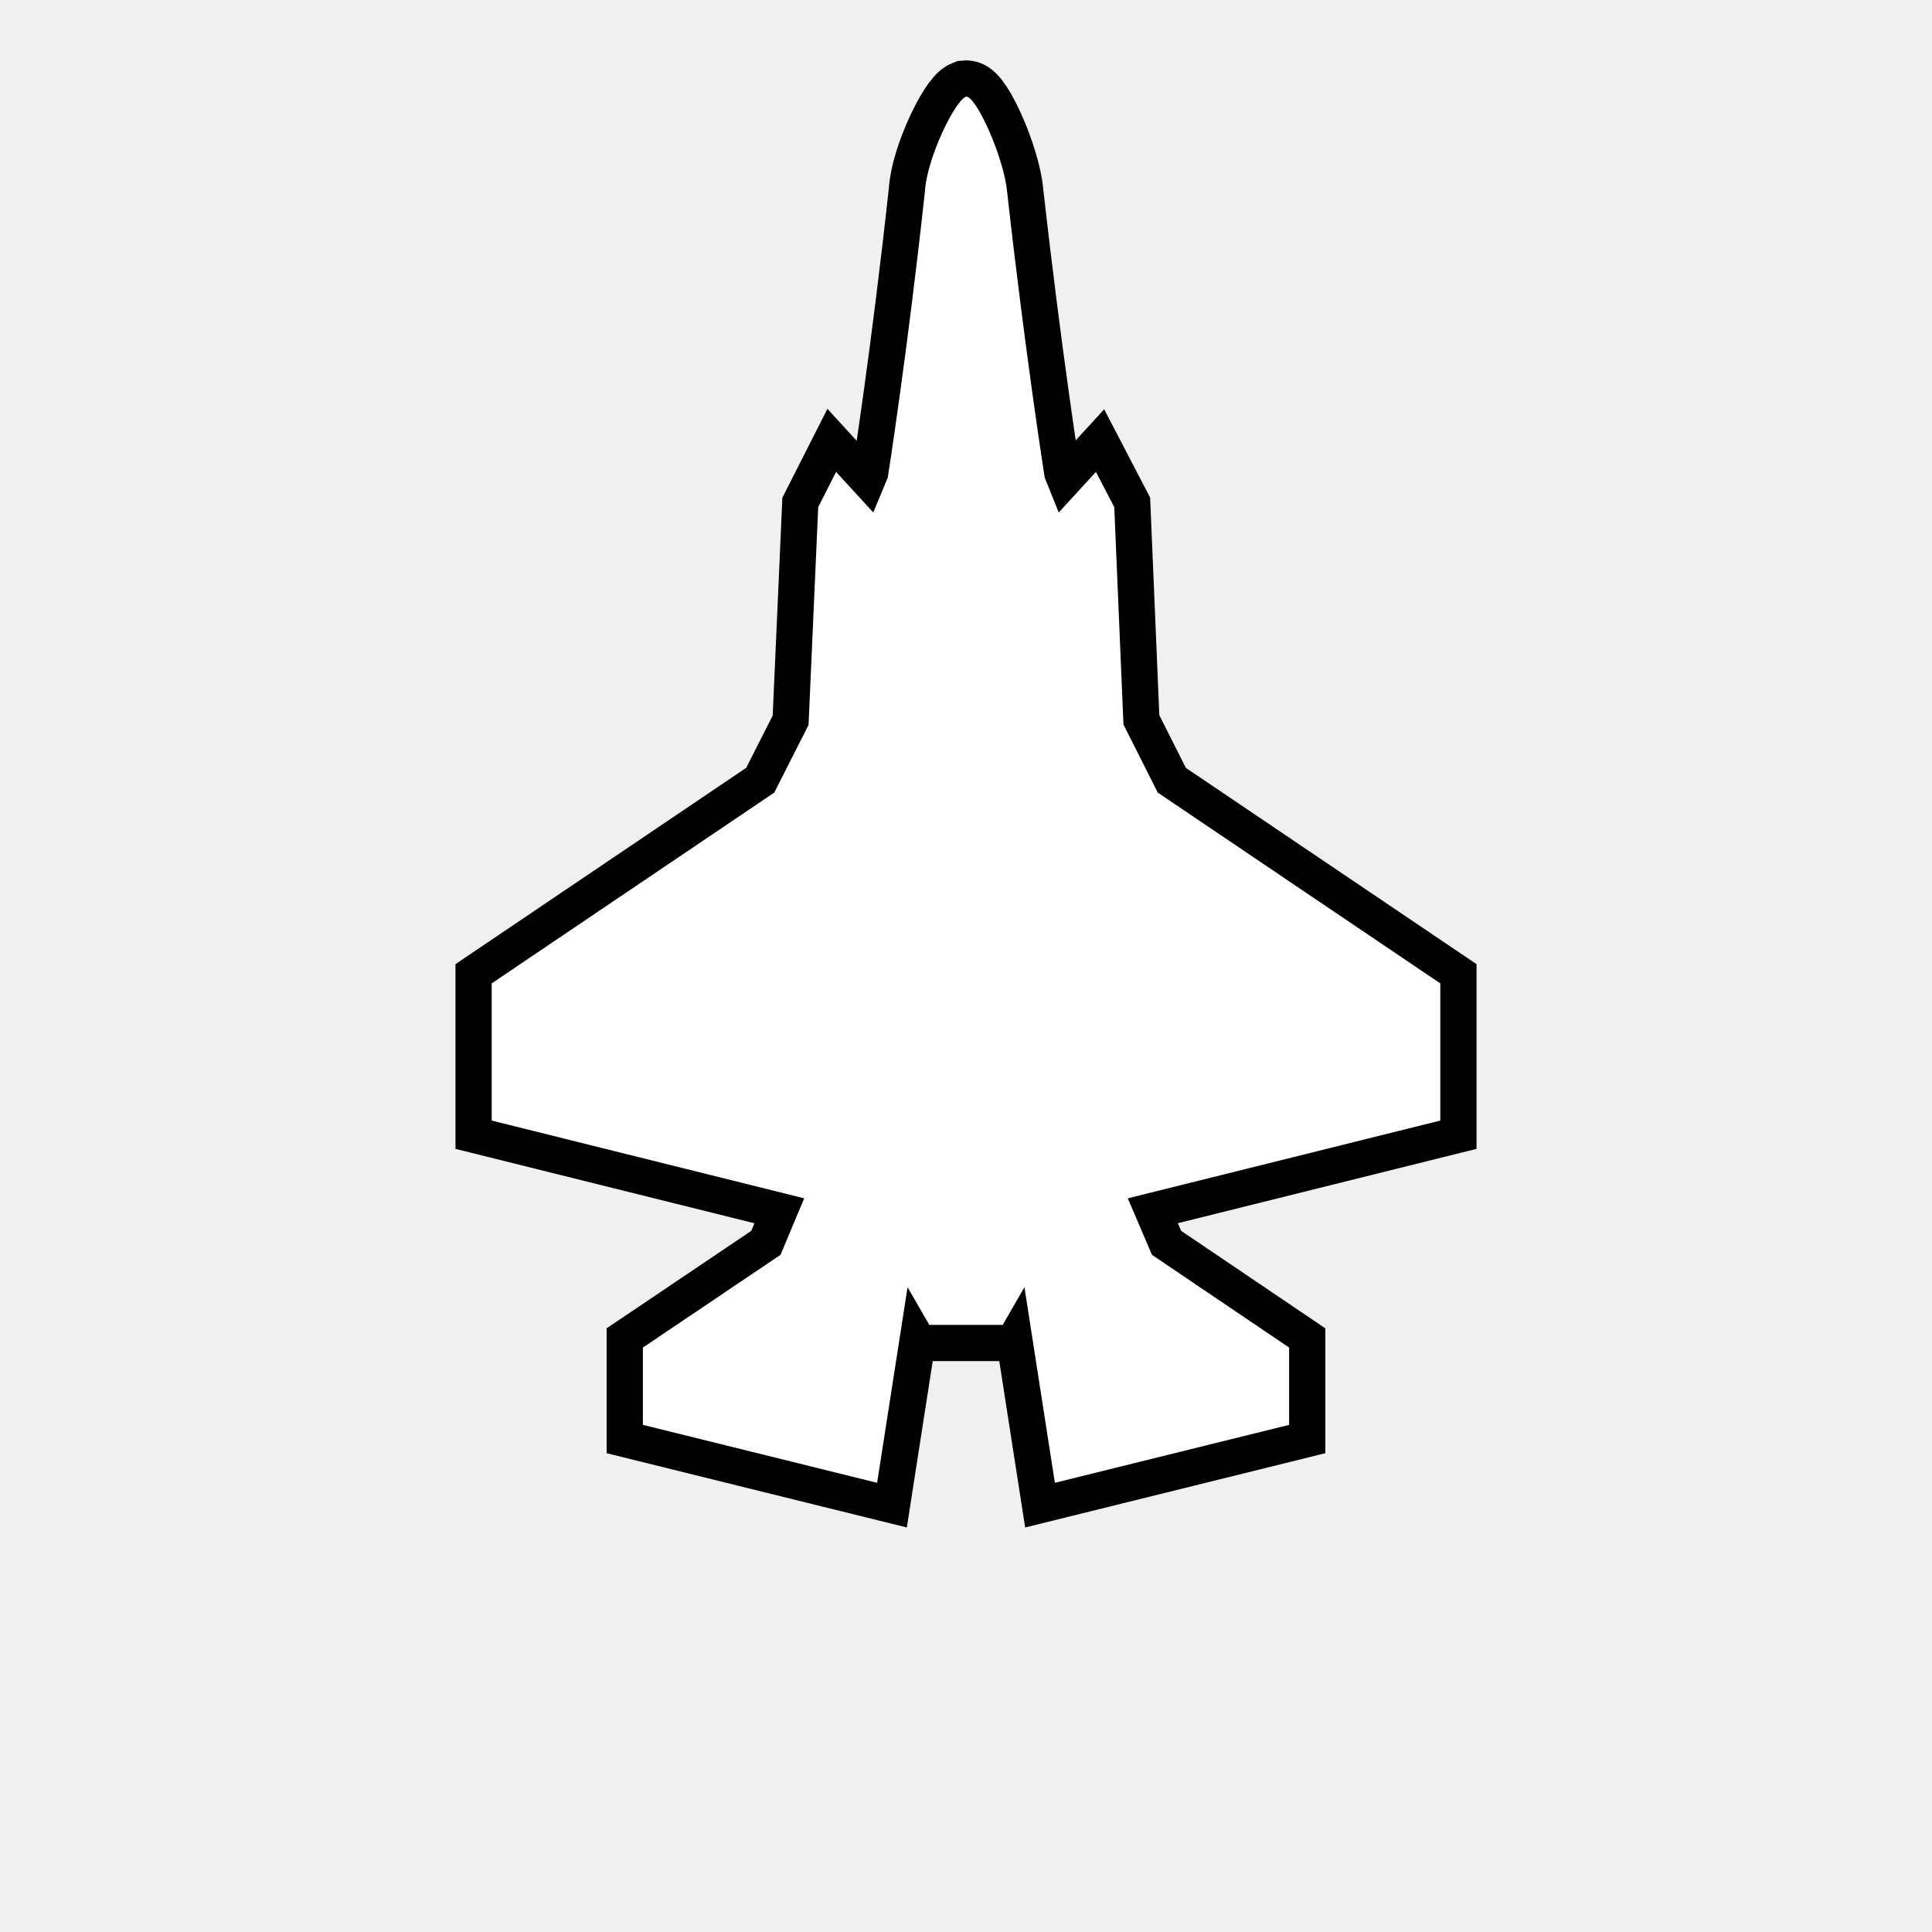
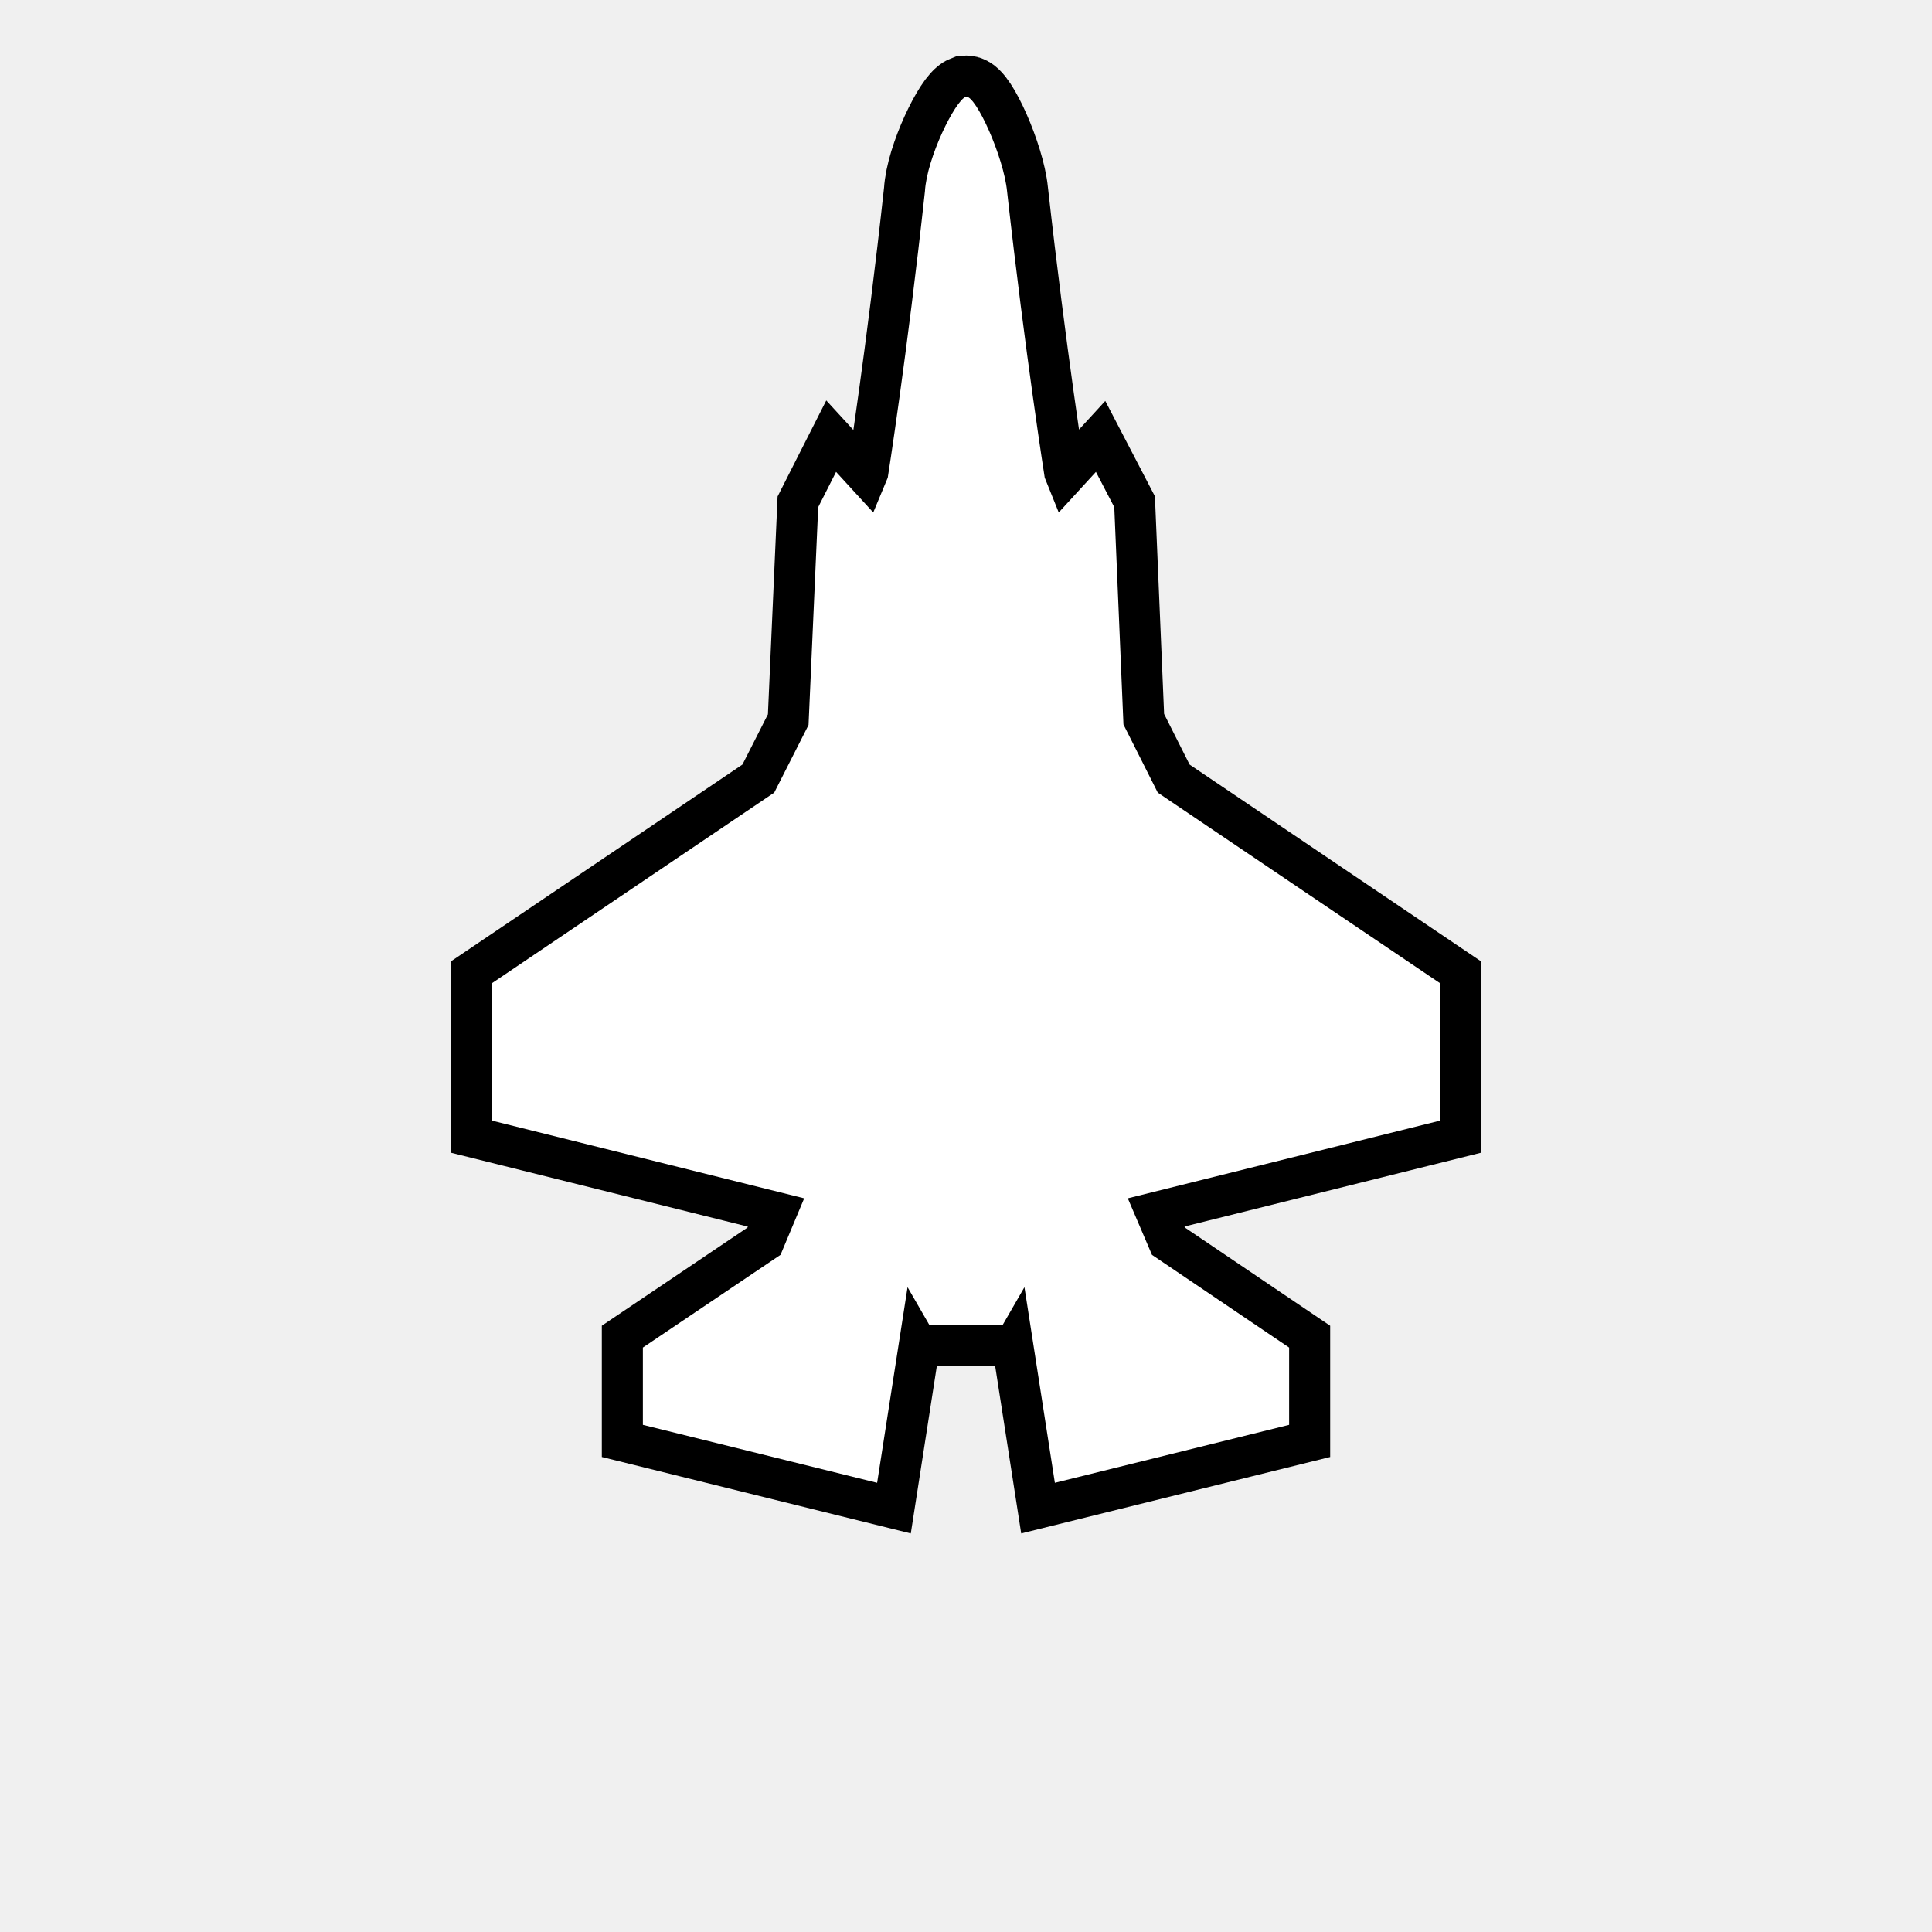
<svg xmlns="http://www.w3.org/2000/svg" version="1.1" viewBox="-4 -1 40 40" width="120" height="120">
  <g>
-     <path paint-order="stroke" fill="#fff" stroke="#000" stroke-width="1.5" d="m 16.85,2.96 c 0.38,3.4 0.78,5.93 0.78,5.93 l 0.29,0.72 0.77,-0.84 0.38,0.73 0.19,4.5 0.71,1.41 5.85,3.95 v 2.84 l -6.47,1.61 0.5,1.17 2.84,1.92 v 1.6 l -4.85,1.2 -0.63,-4.05 -0.45,0.78 H 15.24 L 14.79,25.65 14.16,29.7 9.31,28.5 v -1.6 l 2.85,-1.92 0.49,-1.17 -6.47,-1.61 v -2.84 l 5.85,-3.95 0.71,-1.4 0.2,-4.51 0.37,-0.73 0.77,0.84 0.3,-0.72 c 0,0 0.4,-2.53 0.77,-5.93 C 15.19,2.27 15.77,1.09 16,1 c 0.209,-0.018 0.78,1.25 0.85,1.96 z" />
+     <path paint-order="stroke" fill="#fff" stroke="#000" stroke-width="1.7" d="m 16.85,2.96 c 0.38,3.4 0.78,5.93 0.78,5.93 l 0.29,0.72 0.77,-0.84 0.38,0.73 0.19,4.5 0.71,1.41 5.85,3.95 v 2.84 l -6.47,1.61 0.5,1.17 2.84,1.92 v 1.6 l -4.85,1.2 -0.63,-4.05 -0.45,0.78 H 15.24 L 14.79,25.65 14.16,29.7 9.31,28.5 v -1.6 l 2.85,-1.92 0.49,-1.17 -6.47,-1.61 v -2.84 l 5.85,-3.95 0.71,-1.4 0.2,-4.51 0.37,-0.73 0.77,0.84 0.3,-0.72 c 0,0 0.4,-2.53 0.77,-5.93 C 15.19,2.27 15.77,1.09 16,1 c 0.209,-0.018 0.78,1.25 0.85,1.96 z" />
  </g>
</svg>
